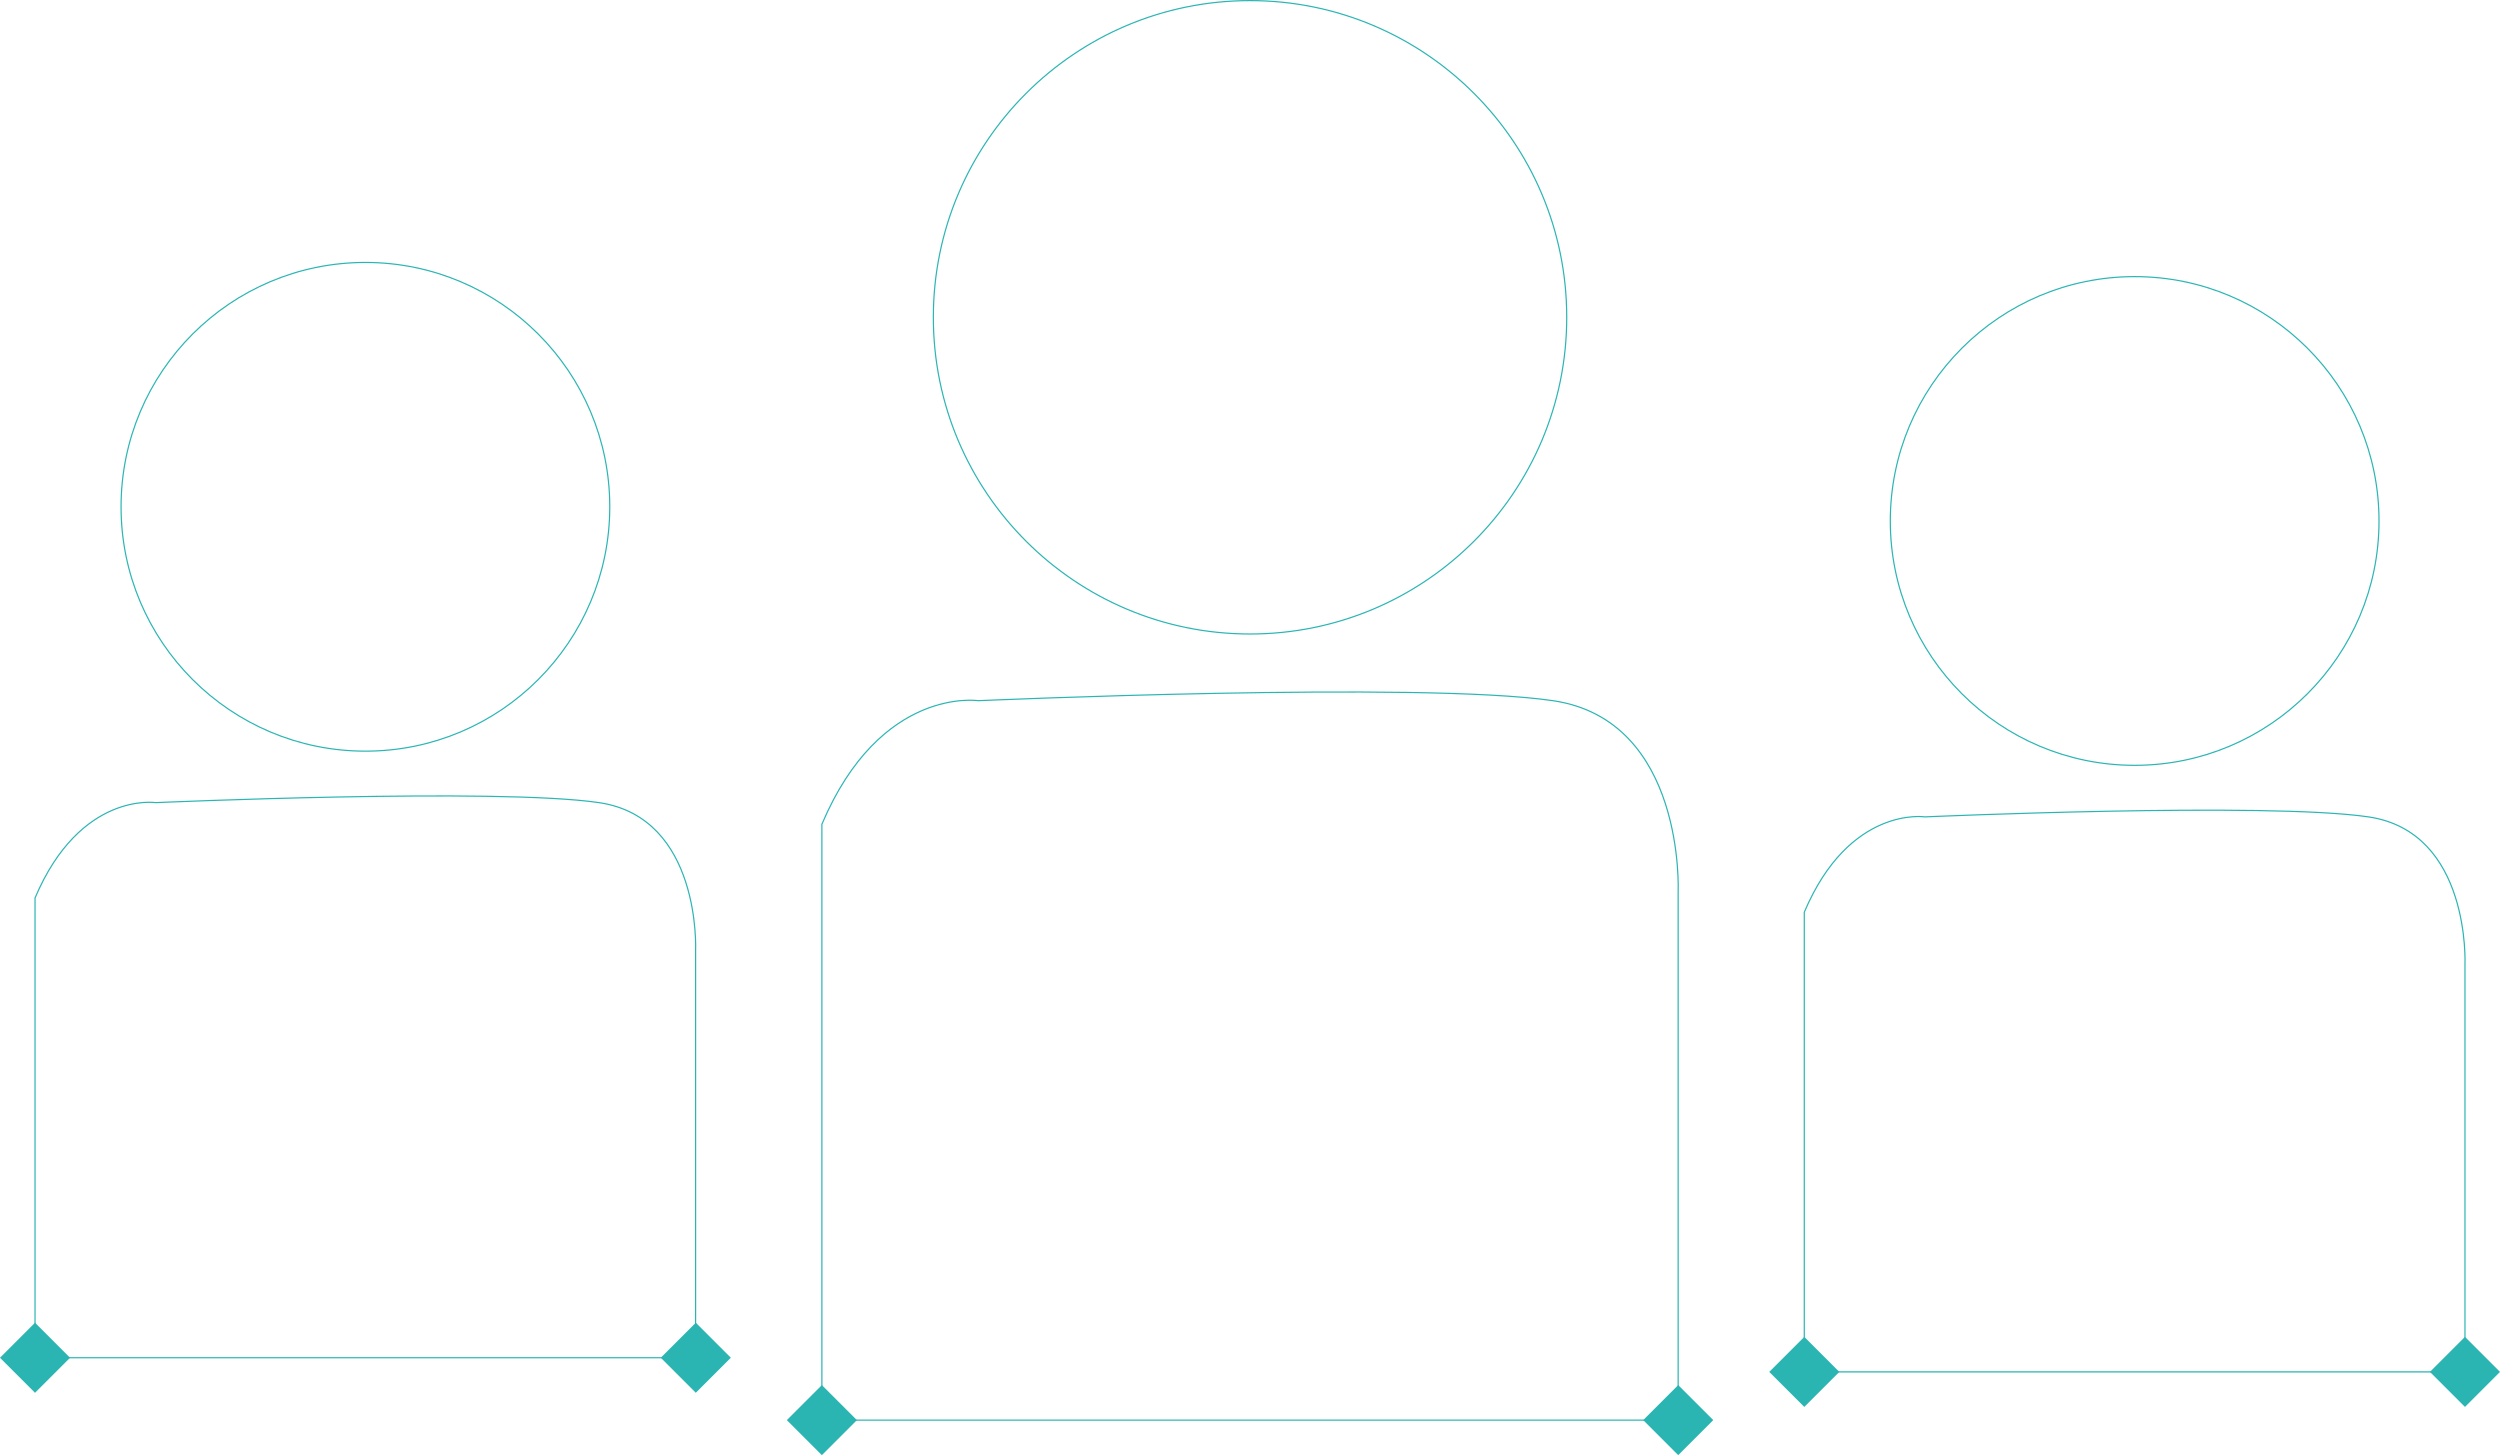
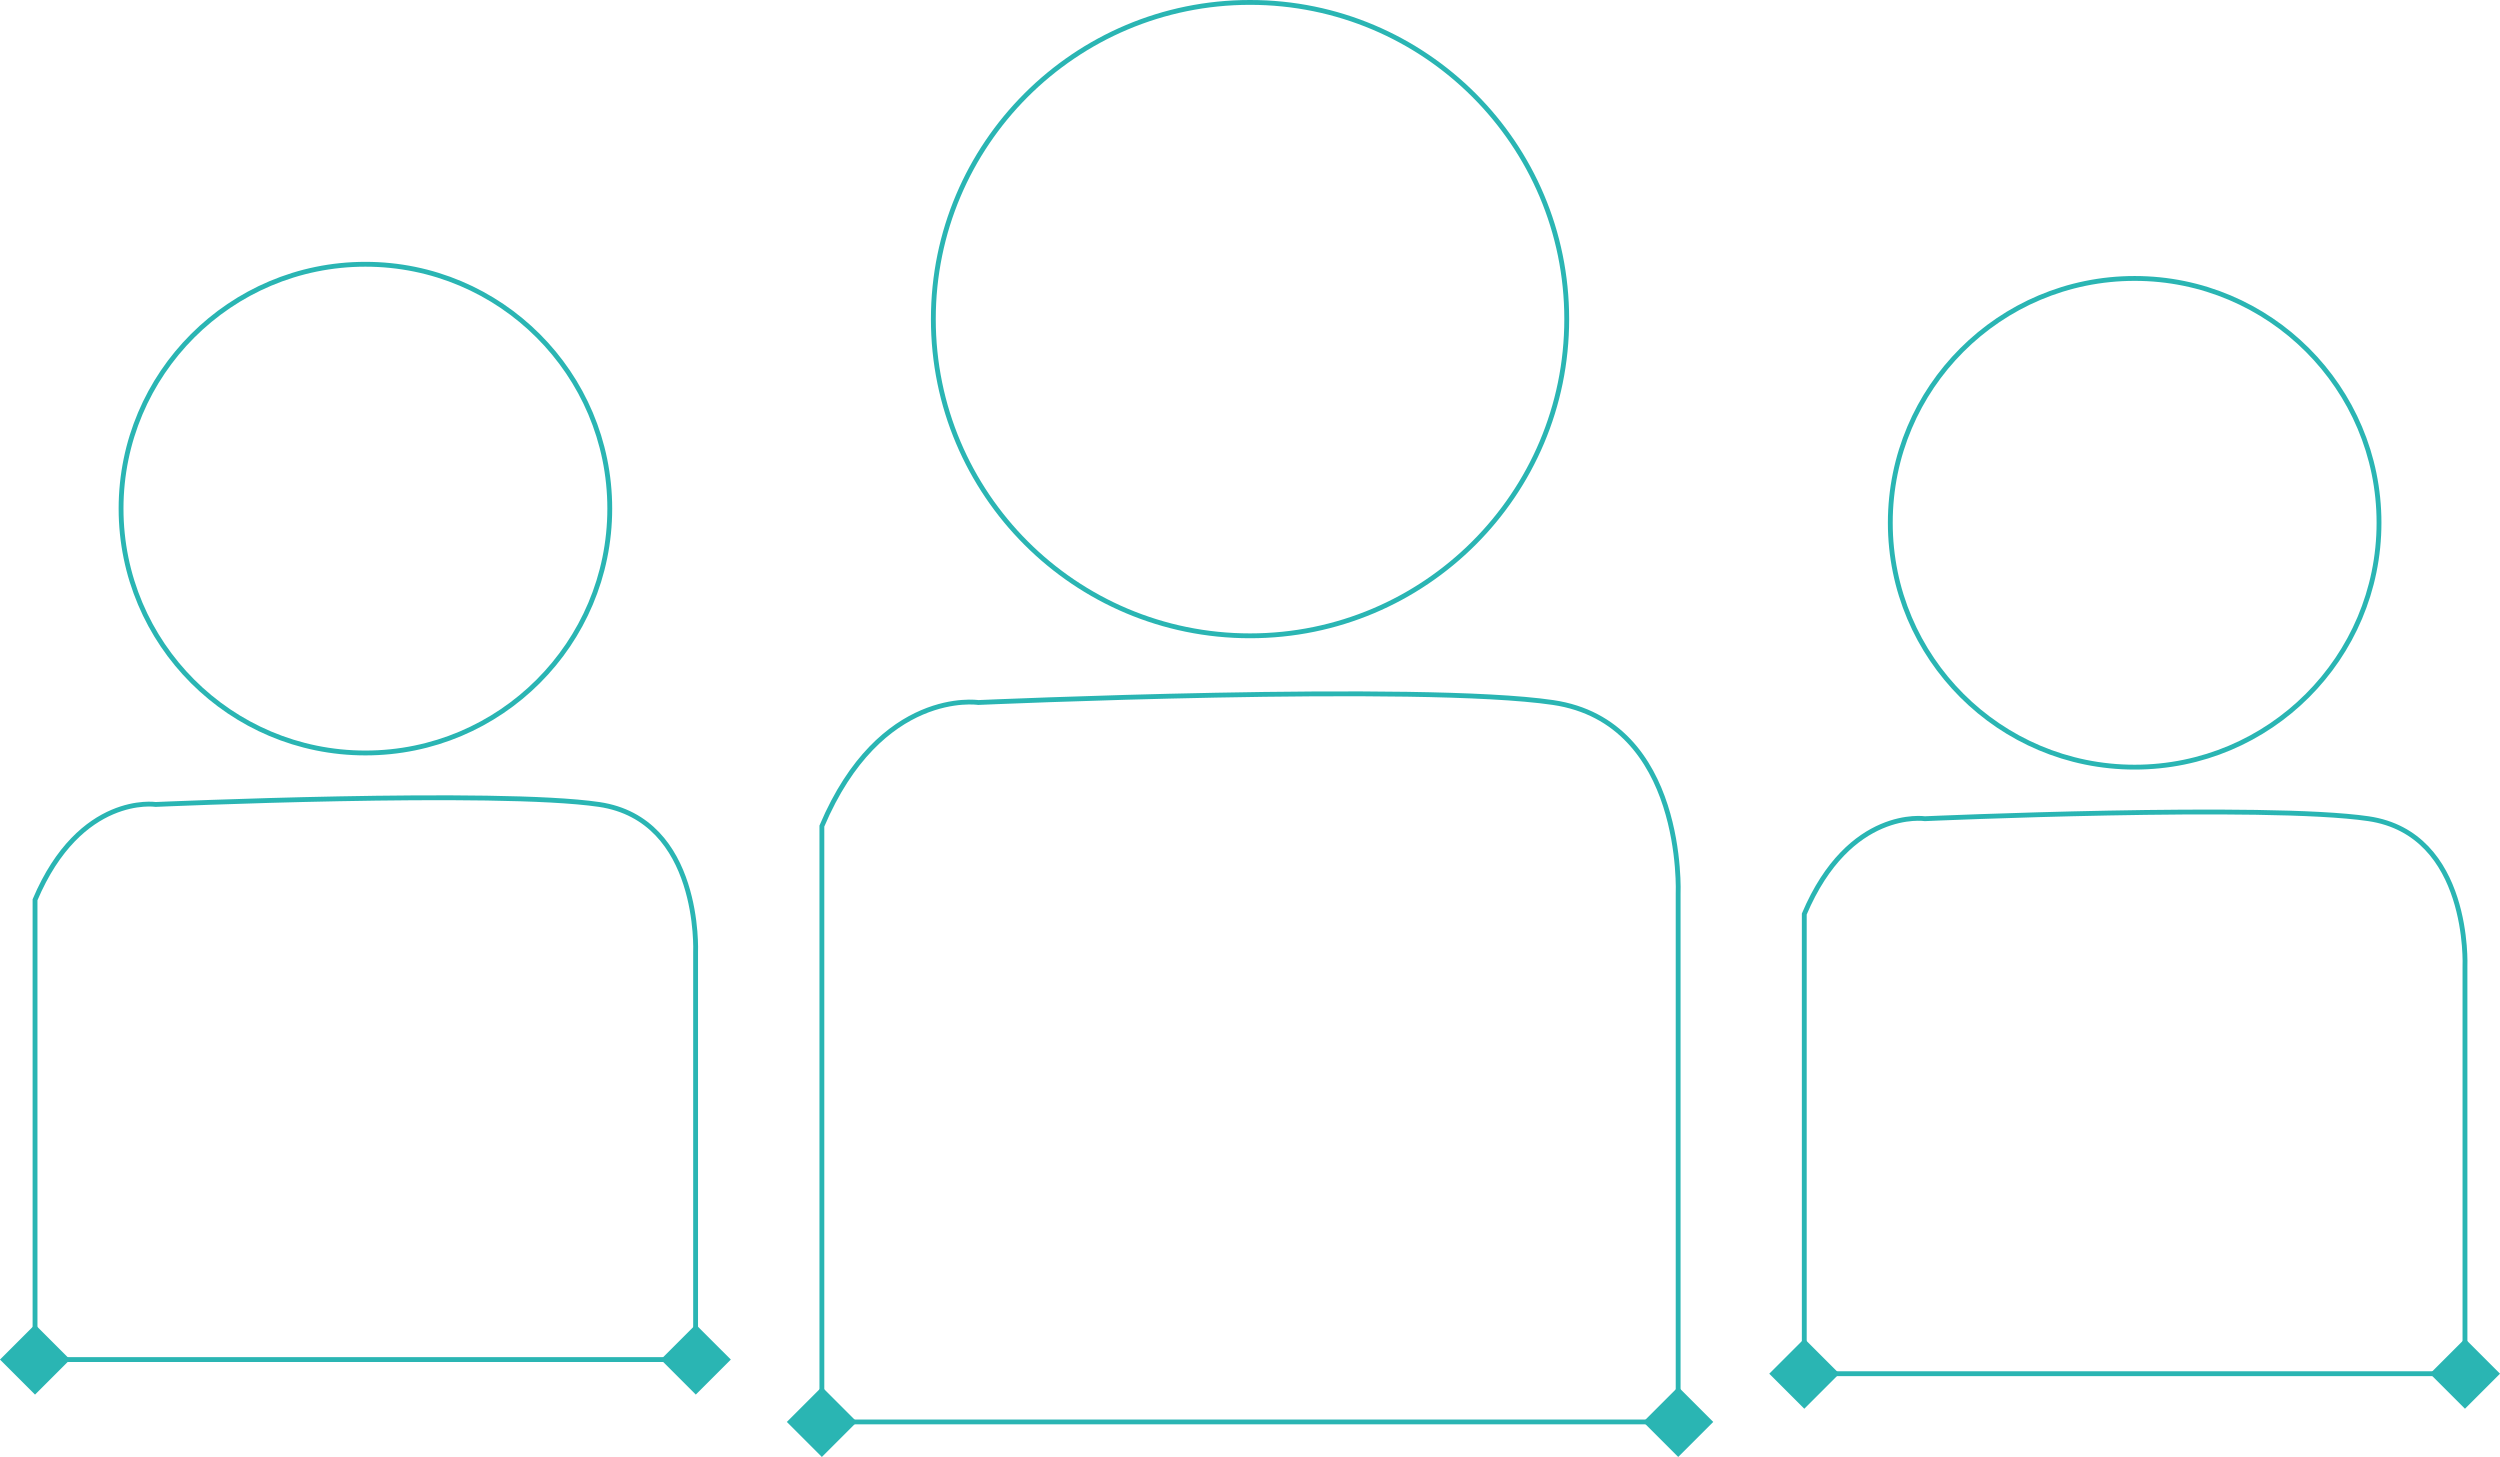
- <svg xmlns="http://www.w3.org/2000/svg" id="Layer_1" data-name="Layer 1" viewBox="0 0 1031.91 600.63">
+ <svg xmlns="http://www.w3.org/2000/svg" id="Layer_1" data-name="Layer 1" viewBox="0 0 1031.91 601.38">
  <defs>
-     <style>.cls-1{fill:none;stroke:#2ab5b3;stroke-miterlimit:10;stroke-width:0.5px;}.cls-2{fill:#2ab5b3;}</style>
+     <style>.cls-1{fill:none;stroke:#2ab5b3;stroke-miterlimit:10;stroke-width:2px;}.cls-2{fill:#2ab5b3;}</style>
  </defs>
-   <path class="cls-1" d="M418.56,471.69c24.21-57.13,64.55-51,64.55-51s182.36-8.07,237.23,0S772,499.77,772,499.77V717.64H418.56Z" transform="translate(-79.32 -131.47)" />
-   <circle class="cls-1" cx="515.97" cy="130.97" r="130.72" />
-   <path class="cls-1" d="M824.06,508c18.68-44.08,49.81-39.35,49.81-39.35s140.72-6.22,183.05,0,39.85,61,39.85,61V697.74H824.06Z" transform="translate(-79.32 -131.47)" />
-   <circle class="cls-1" cx="881.11" cy="215.04" r="100.86" />
-   <path class="cls-1" d="M93.78,502.12c18.68-44.08,49.81-39.35,49.81-39.35s140.71-6.22,183,0,39.85,61,39.85,61V691.9H93.78Z" transform="translate(-79.32 -131.47)" />
-   <circle class="cls-1" cx="150.83" cy="209.19" r="100.86" />
-   <rect class="cls-2" x="1086.55" y="687.51" width="20.45" height="20.45" transform="translate(-251.46 848.43) rotate(-45)" />
-   <rect class="cls-2" x="813.84" y="687.51" width="20.45" height="20.45" transform="translate(-331.33 655.6) rotate(-45)" />
-   <rect class="cls-2" x="761.8" y="707.41" width="20.45" height="20.45" transform="translate(-360.64 624.63) rotate(-45)" />
-   <rect class="cls-2" x="408.33" y="707.41" width="20.45" height="20.45" transform="translate(-464.17 374.69) rotate(-45)" />
-   <rect class="cls-2" x="356.29" y="681.67" width="20.45" height="20.45" transform="translate(-461.21 330.35) rotate(-45)" />
-   <rect class="cls-2" x="83.55" y="681.67" width="20.45" height="20.45" transform="translate(-541.1 137.5) rotate(-45)" />
+   <path class="cls-1" d="M418.56,471.69c24.21-57.13,64.55-51,64.55-51s182.36-8.07,237.23,0S772,499.77,772,499.77V717.64H418.56Z" transform="translate(-79.32 -130.72)" />
+   <circle class="cls-1" cx="515.97" cy="131.72" r="130.72" />
+   <path class="cls-1" d="M824.06,508c18.68-44.08,49.81-39.35,49.81-39.35s140.72-6.22,183.05,0,39.85,61,39.85,61V697.74H824.06Z" transform="translate(-79.32 -130.72)" />
+   <circle class="cls-1" cx="881.11" cy="215.79" r="100.86" />
+   <path class="cls-1" d="M93.78,502.12c18.68-44.08,49.81-39.35,49.81-39.35s140.71-6.22,183,0,39.85,61,39.85,61V691.9H93.78Z" transform="translate(-79.32 -130.72)" />
+   <circle class="cls-1" cx="150.83" cy="209.94" r="100.86" />
+   <rect class="cls-2" x="1086.55" y="687.51" width="20.45" height="20.45" transform="translate(-251.46 849.18) rotate(-45)" />
+   <rect class="cls-2" x="813.84" y="687.51" width="20.45" height="20.45" transform="translate(-331.33 656.35) rotate(-45)" />
+   <rect class="cls-2" x="761.8" y="707.41" width="20.45" height="20.45" transform="translate(-360.64 625.38) rotate(-45)" />
+   <rect class="cls-2" x="408.33" y="707.41" width="20.45" height="20.45" transform="translate(-464.17 375.44) rotate(-45)" />
+   <rect class="cls-2" x="356.29" y="681.67" width="20.45" height="20.45" transform="translate(-461.21 331.1) rotate(-45)" />
+   <rect class="cls-2" x="83.55" y="681.67" width="20.45" height="20.45" transform="translate(-541.1 138.25) rotate(-45)" />
</svg>
